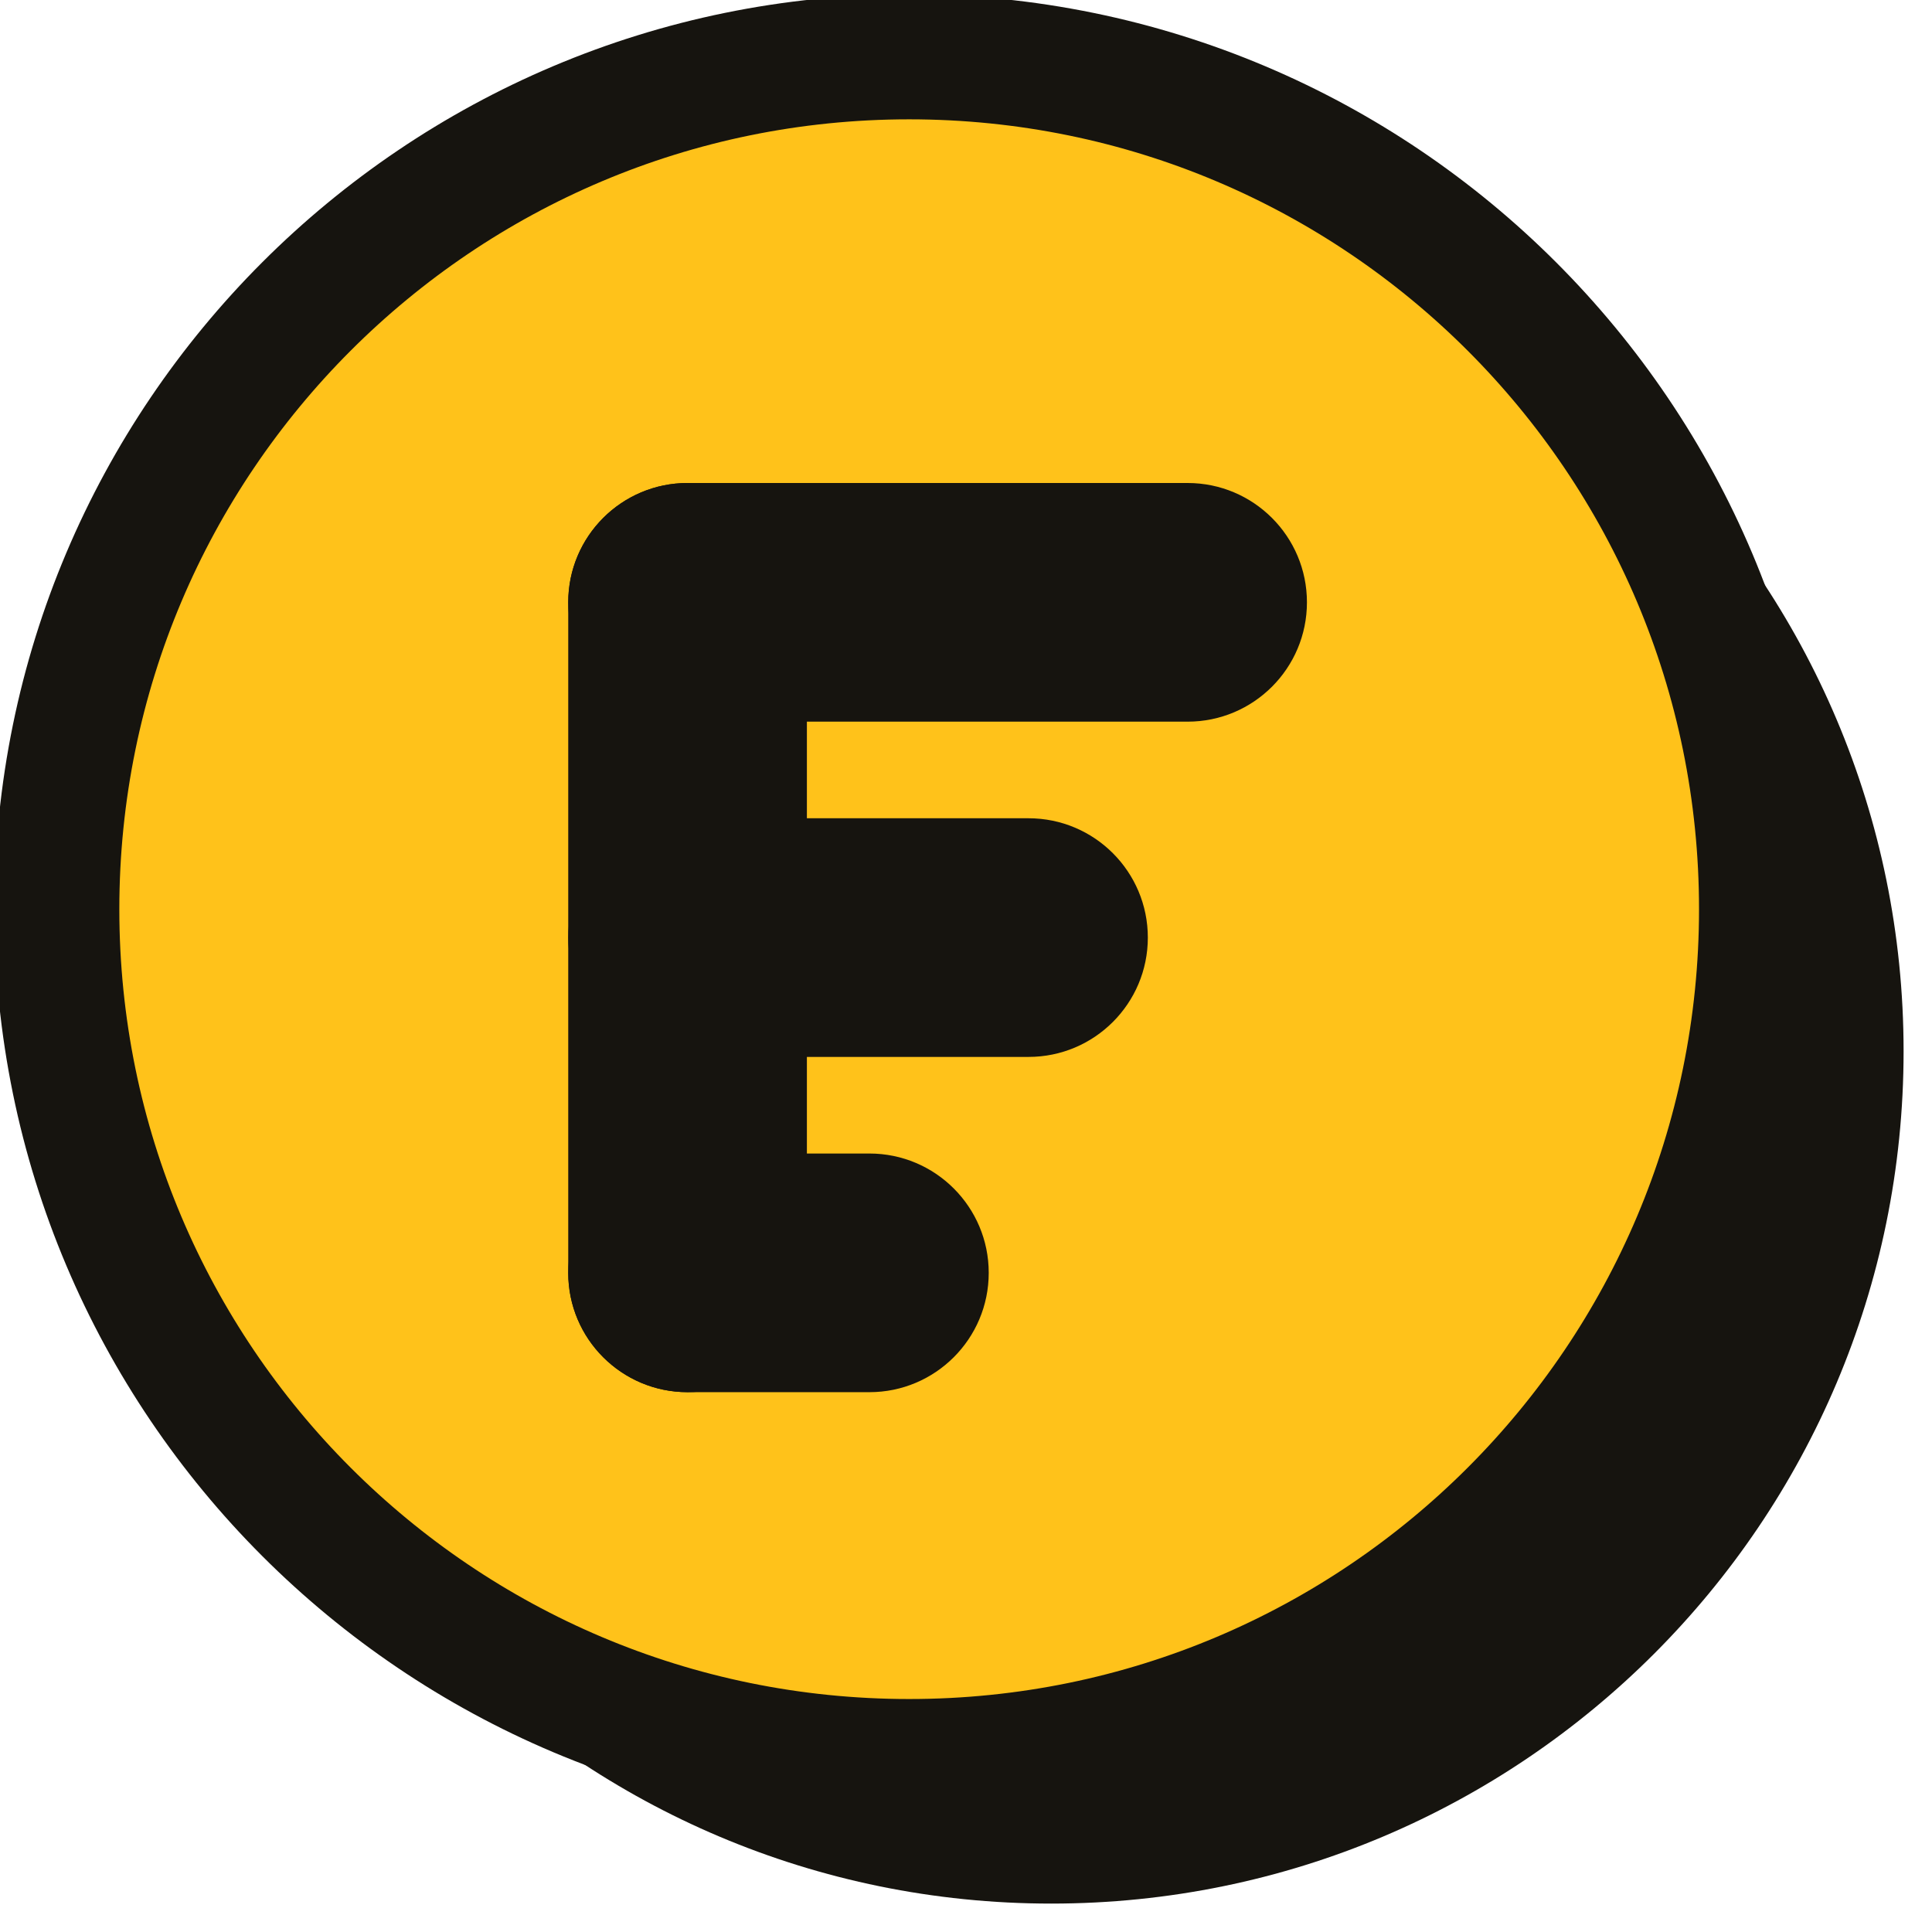
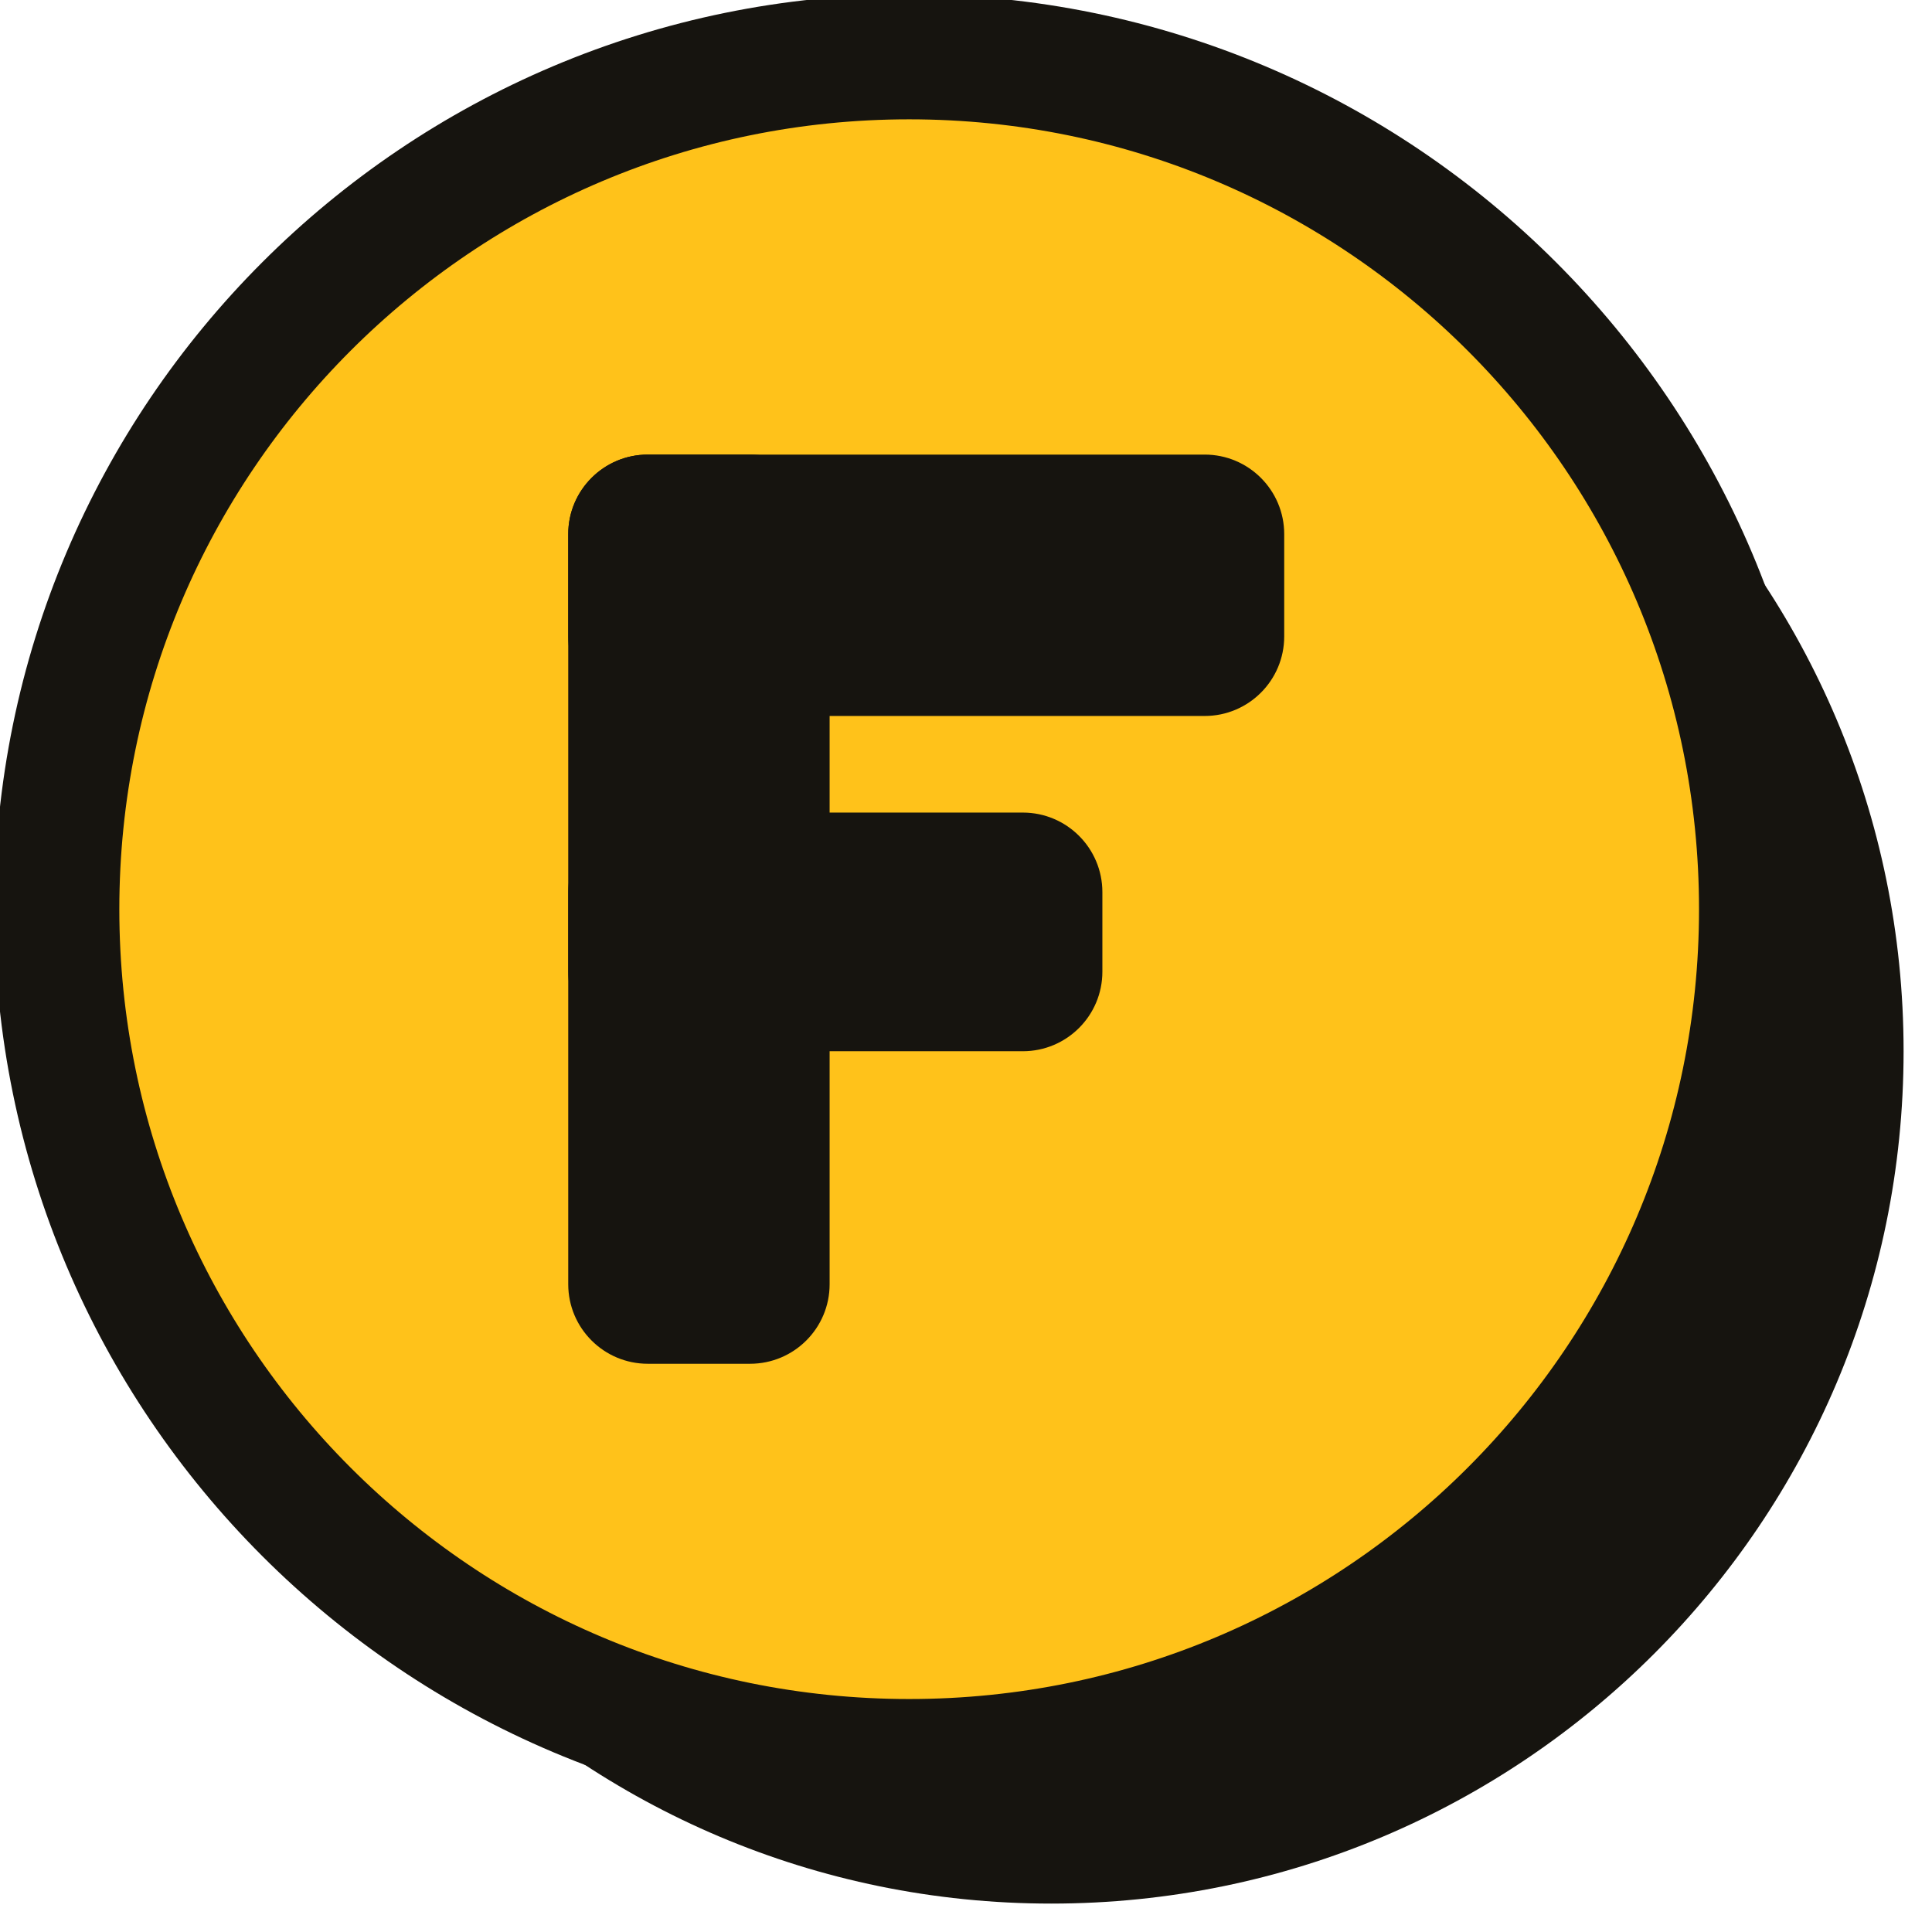
<svg xmlns="http://www.w3.org/2000/svg" viewBox="0 0 34 34">
  <circle cx="18.5" cy="18.5" r="15" fill="#16140F" />
  <circle cx="16" cy="16" r="15" fill="#FFC21A" stroke="#16140F" stroke-width="2.2" />
-   <rect x="10" y="8.5" width="13" height="4.2" rx="2.1" fill="#16140F" />
-   <rect x="10" y="14.4" width="10.2" height="4.2" rx="2.1" fill="#16140F" />
-   <rect x="10" y="20.3" width="7.4" height="4.2" rx="2.1" fill="#16140F" />
-   <rect x="10" y="8.5" width="4.2" height="16" rx="2.1" fill="#16140F" />
+   <rect x="10" y="8" width="4.6" height="16" rx="1.4" fill="#16140F" />
+   <rect x="10" y="8" width="12.6" height="4.6" rx="1.4" fill="#16140F" />
+   <rect x="10" y="14.3" width="9.4" height="4.2" rx="1.4" fill="#16140F" />
</svg>
